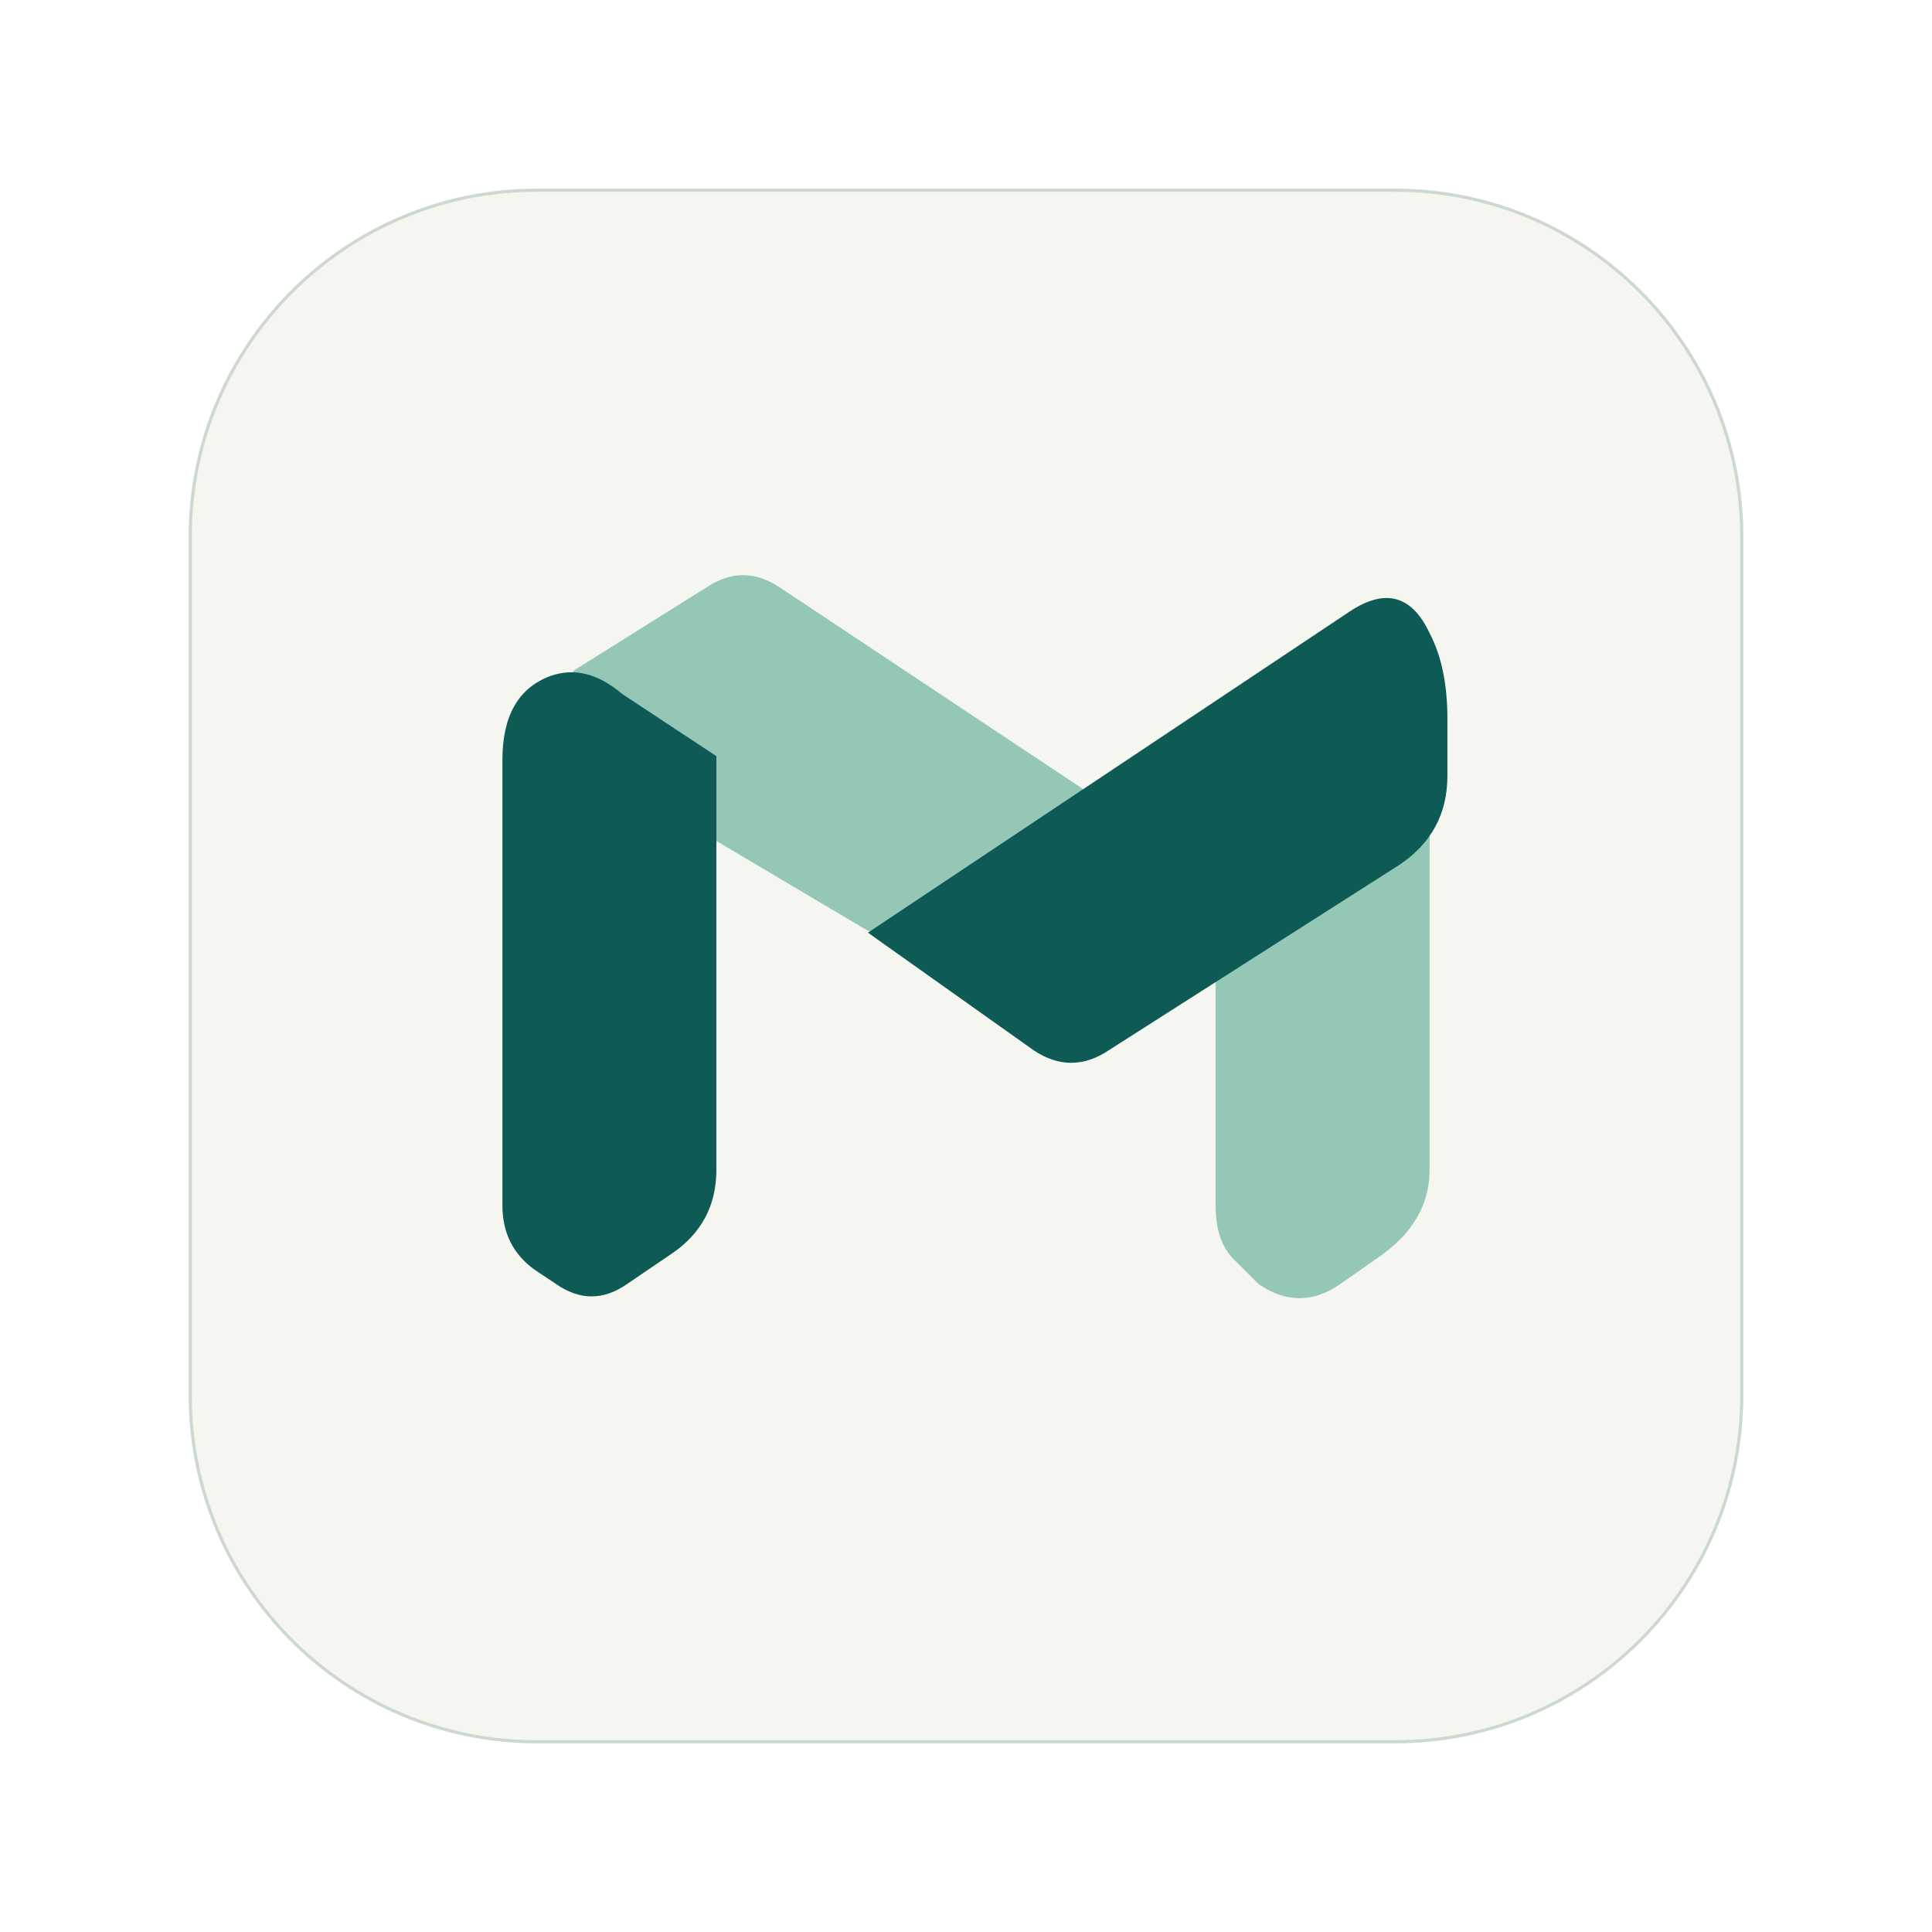
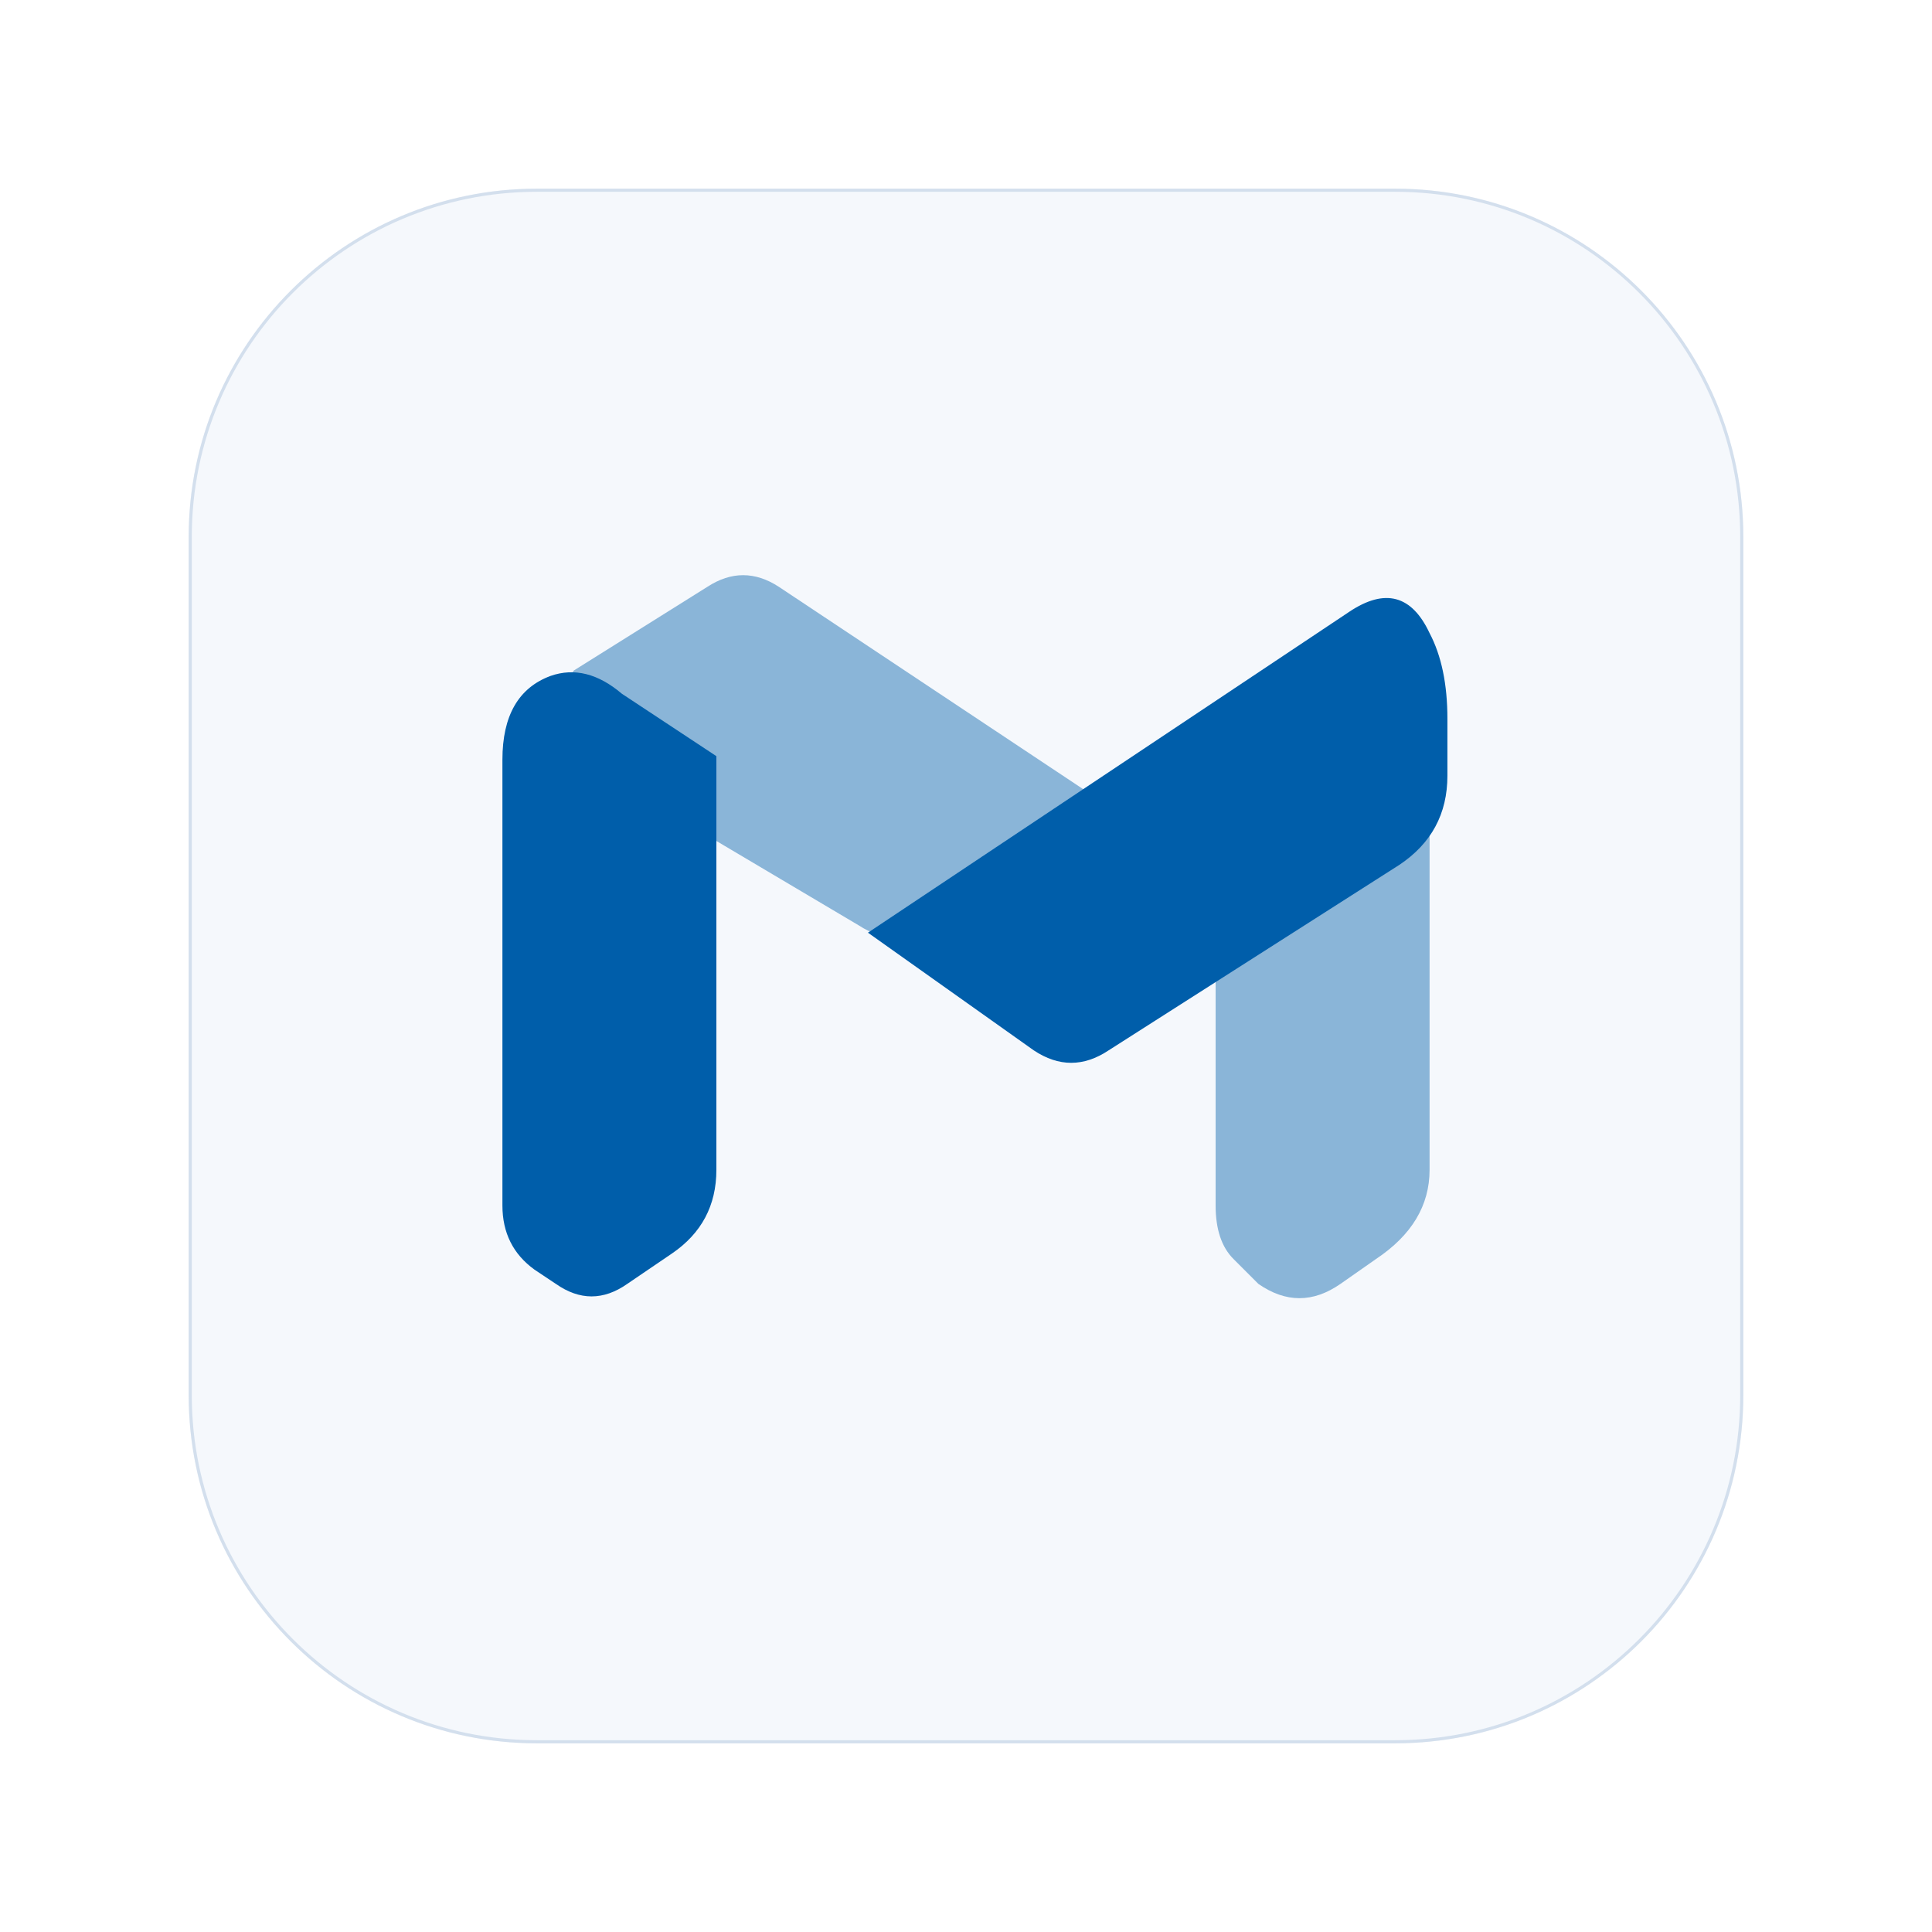
<svg xmlns="http://www.w3.org/2000/svg" viewBox="0 0 1024 1024">
  <g transform="translate(90.112 90.112) scale(0.824)">
-     <rect x="12" y="12" width="1000" height="1000" rx="224" fill="#f5f6f0" />
-     <rect x="13" y="13" width="998" height="998" rx="223" fill="none" stroke="#cdd8d1" stroke-width="2" />
+     <rect x="12" y="12" width="1000" height="1000" rx="224" fill="#f5f8fc" />
+     <rect x="13" y="13" width="998" height="998" rx="223" fill="none" stroke="#d3dfed" stroke-width="2" />
    <g transform="translate(145 127) scale(11.46875)">
-       <path class="brand-back brand-right" fill="#94c7b6" d="m47 29 11-7v23q0 3-3 5l-2 1.4q-2.3 1.6-4.6 0L47 50q-1-1-1-3V31Z" />
-       <path class="brand-back brand-fold" fill="#94c7b6" d="m10 17 7.5-4.7q2-1.3 4 0L40 24.6 30 31.3q-2 1.3-4 0L12 23q-4-2.7-2-6Z" />
-       <path class="brand-front brand-left" fill="#0e5a54" d="M6 22q0-3.7 2.7-4.7 2-.7 4 1l5.3 3.5V45q0 3-2.5 4.7L13 51.4q-2 1.4-4 0l-1.2-.8Q6 49.3 6 47Z" />
-       <path class="brand-front brand-cross" fill="#0e5a54" d="m26.5 31.7 27-18q3-2 4.5 1.2 1 1.9 1 4.8v3.2q0 3.2-2.7 5L40 38.3q-2.1 1.4-4.2 0Z" />
+       <path class="brand-back brand-right" fill="#8ab5d8" d="m47 29 11-7v23q0 3-3 5l-2 1.4q-2.3 1.6-4.6 0L47 50q-1-1-1-3V31Z" />
+       <path class="brand-back brand-fold" fill="#8ab5d8" d="m10 17 7.5-4.7q2-1.3 4 0L40 24.6 30 31.3q-2 1.3-4 0L12 23q-4-2.7-2-6Z" />
+       <path class="brand-front brand-left" fill="#005eaa" d="M6 22q0-3.7 2.7-4.7 2-.7 4 1l5.3 3.5V45q0 3-2.5 4.7L13 51.4q-2 1.4-4 0l-1.2-.8Q6 49.3 6 47Z" />
+       <path class="brand-front brand-cross" fill="#005eaa" d="m26.5 31.7 27-18q3-2 4.5 1.2 1 1.9 1 4.8v3.2q0 3.2-2.7 5L40 38.3q-2.1 1.4-4.2 0Z" />
    </g>
  </g>
</svg>
